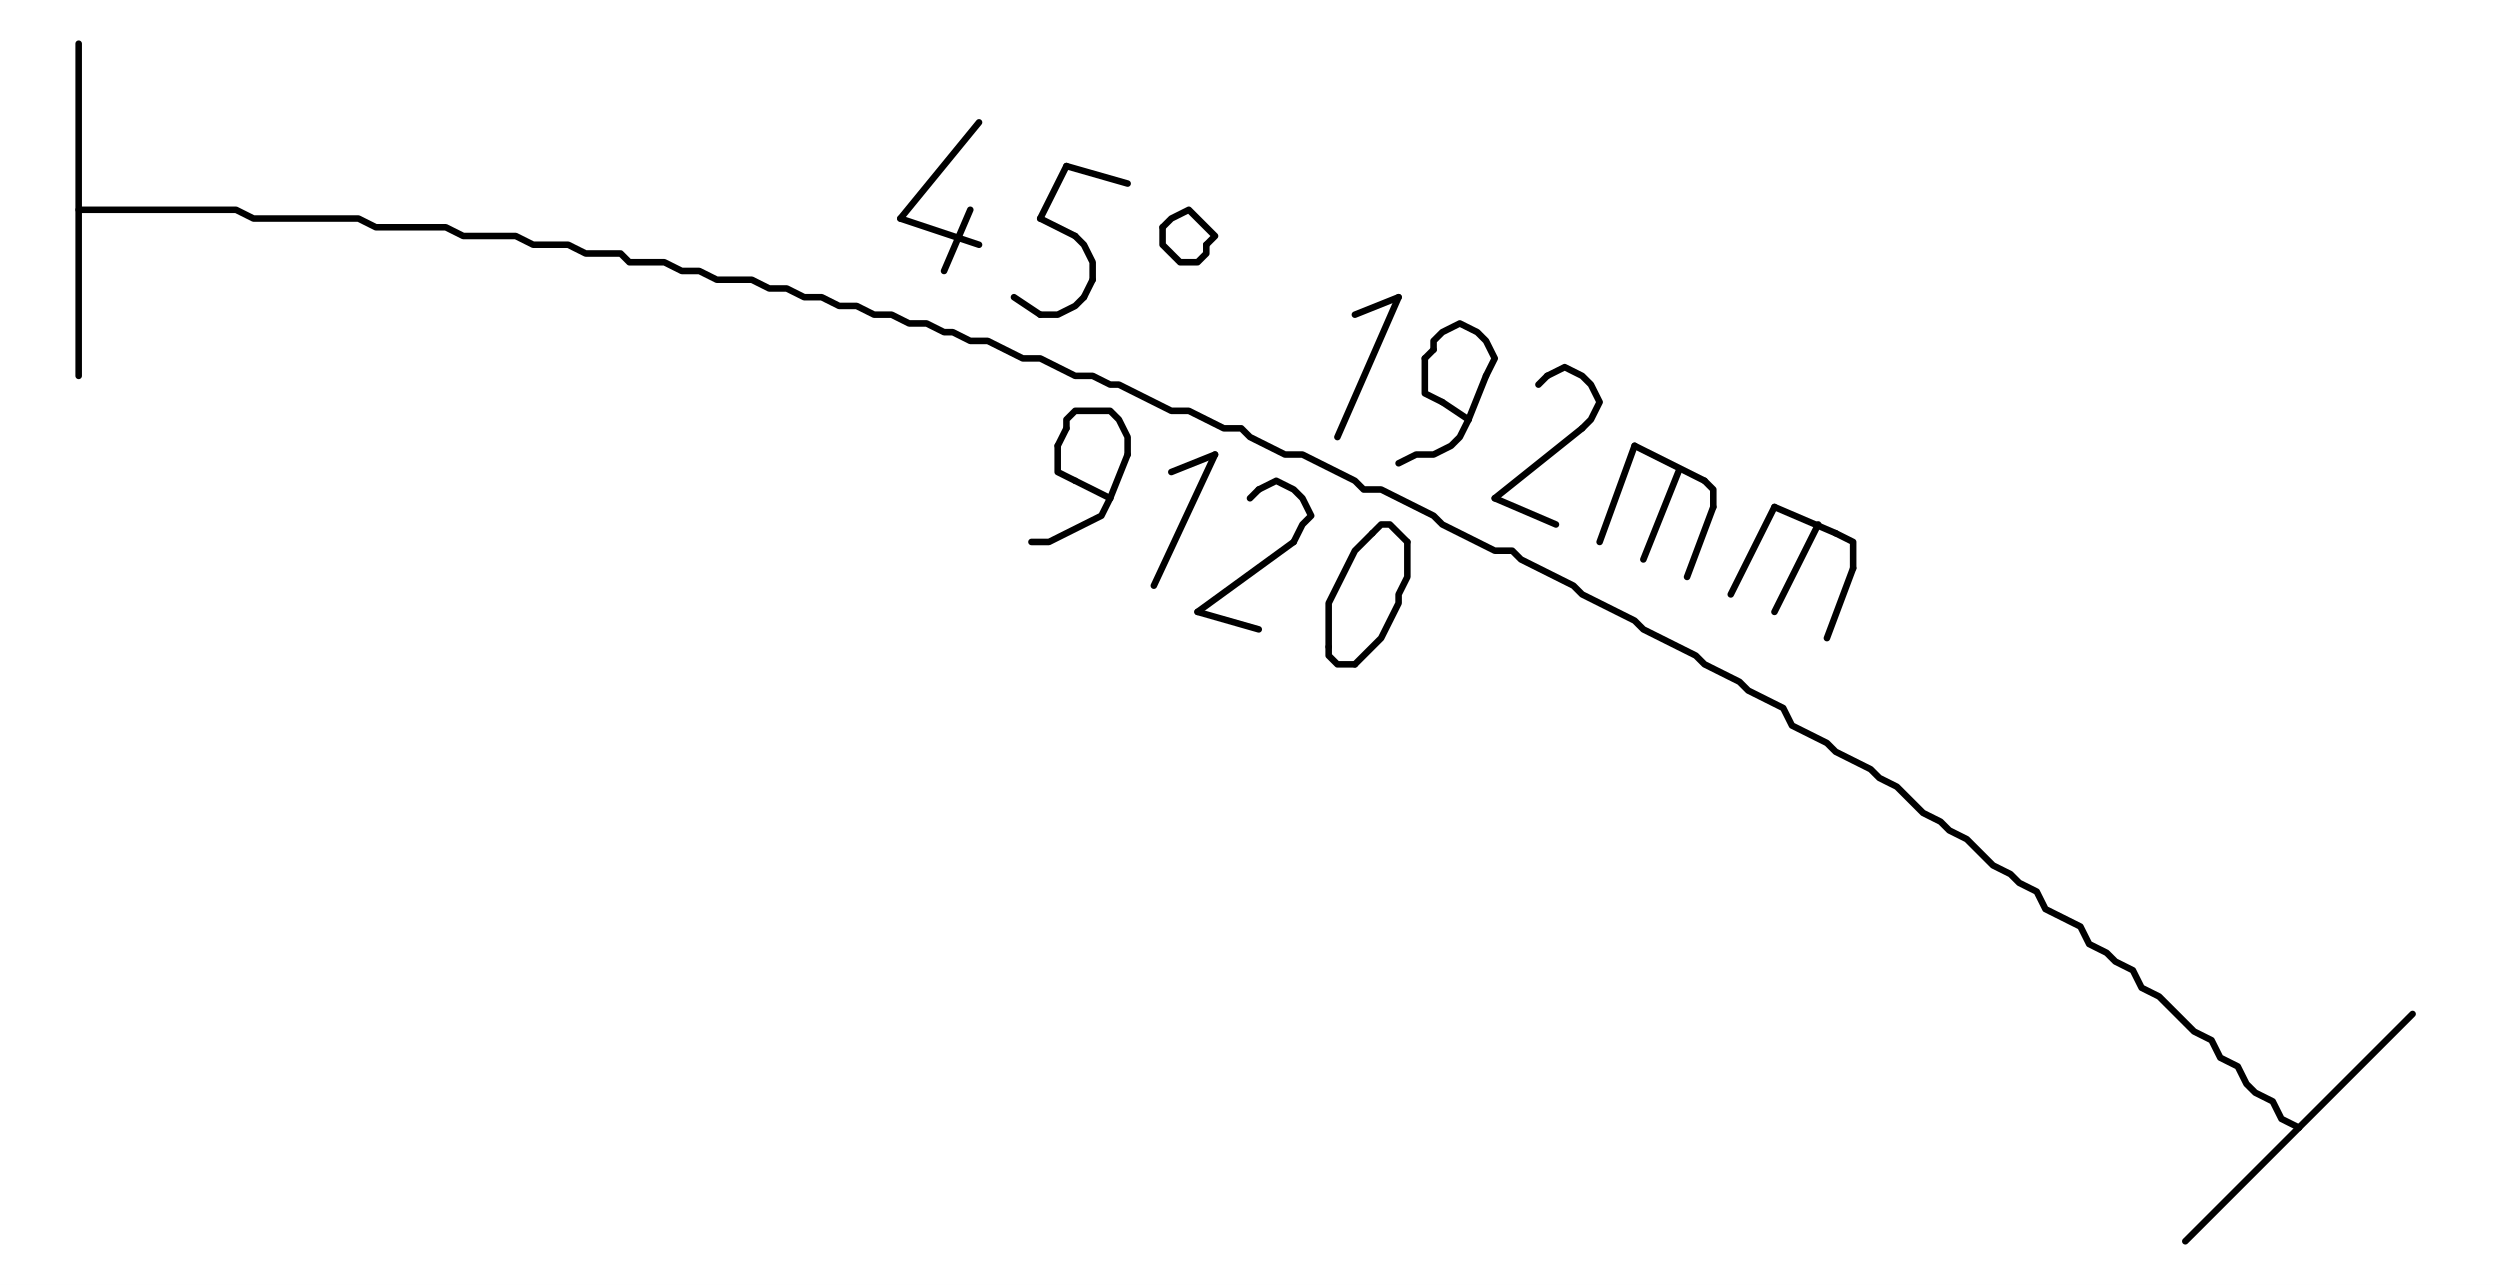
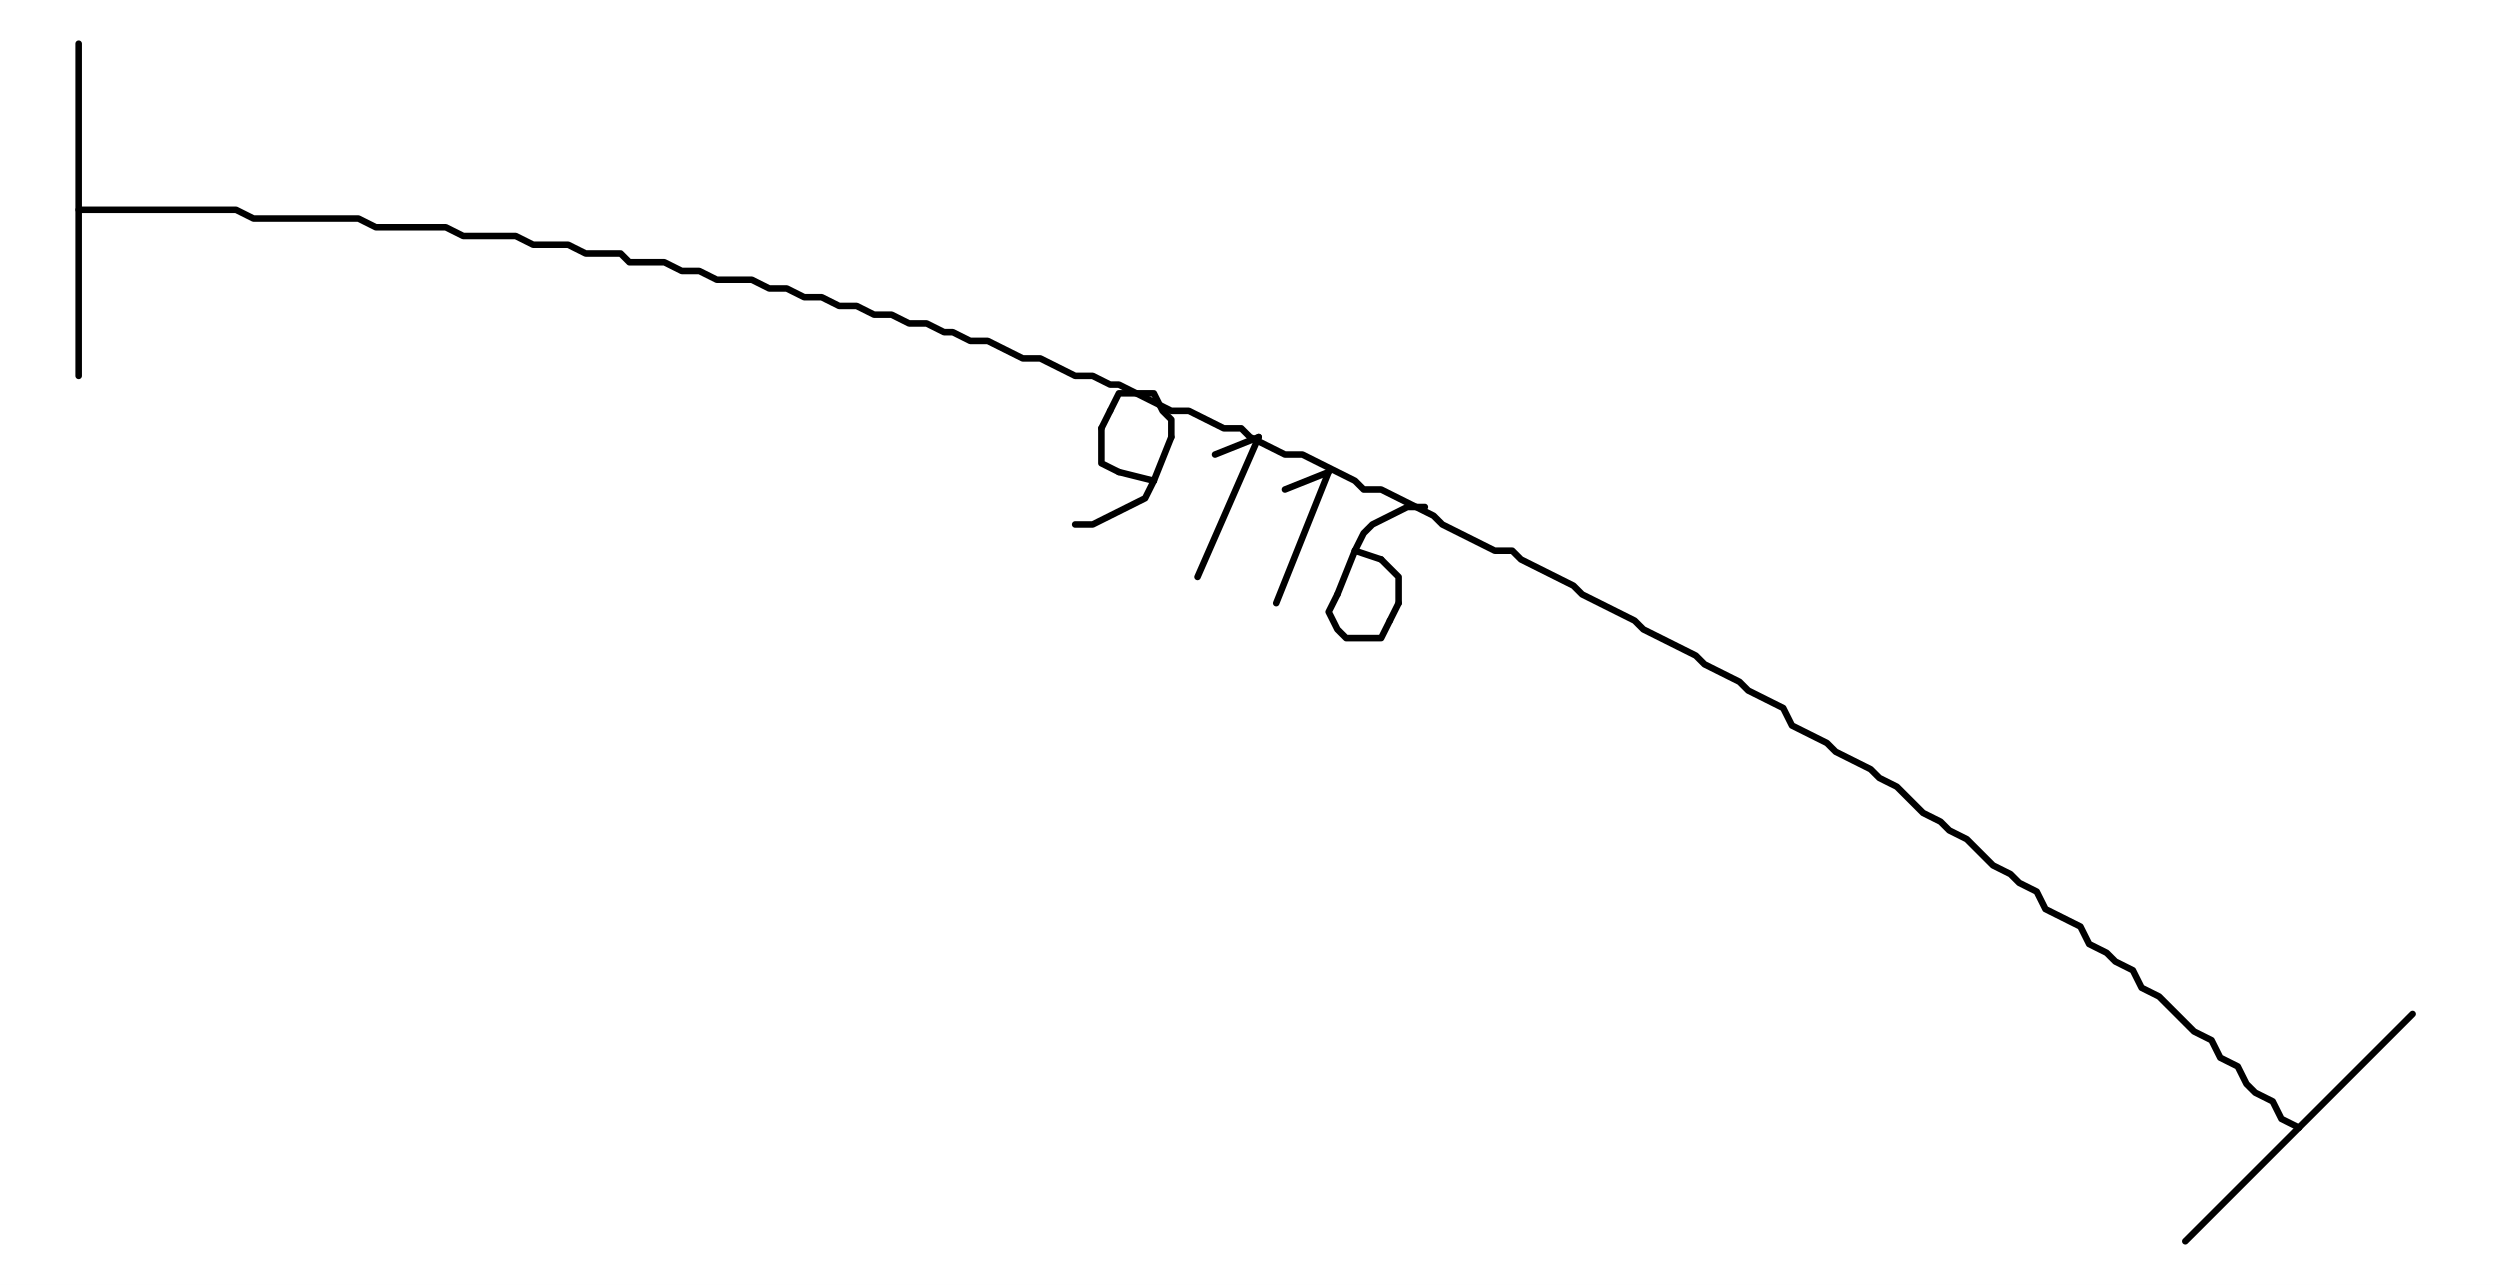
<svg xmlns="http://www.w3.org/2000/svg" width="100.894mm" height="51.858mm" viewBox="0 0 286 147" version="1.2" baseProfile="tiny">
  <defs>
</defs>
  <g fill="none" stroke="black" stroke-width="1" fill-rule="evenodd" stroke-linecap="square" stroke-linejoin="bevel">
    <g fill="#ffffff" fill-opacity="1" stroke="none" transform="matrix(1,0,0,1,0,0)" font-family="Open Sans" font-size="10" font-weight="400" font-style="normal">
      <path vector-effect="non-scaling-stroke" fill-rule="evenodd" d="M0,0 L286,0 L286,147 L0,147 L0,0" />
    </g>
    <g fill="none" stroke="#000000" stroke-opacity="1" stroke-width="1" stroke-linecap="round" stroke-linejoin="round" transform="matrix(1,0,0,1,0,0)" font-family="Open Sans" font-size="10" font-weight="400" font-style="normal">
      <polyline fill="none" vector-effect="non-scaling-stroke" points="263,129 261,128 260,126 258,125 257,124 256,122 254,121 253,119 251,118 250,117 248,115 247,114 245,113 244,111 242,110 241,109 239,108 238,106 236,105 234,104 233,102 231,101 230,100 228,99 227,98 225,96 223,95 222,94 220,93 219,92 217,90 215,89 214,88 212,87 210,86 209,85 207,84 205,83 204,81 202,80 200,79 199,78 197,77 195,76 194,75 192,74 190,73 188,72 187,71 185,70 183,69 181,68 180,67 178,66 176,65 174,64 173,63 171,63 169,62 167,61 165,60 164,59 162,58 160,57 158,56 156,56 155,55 153,54 151,53 149,52 147,52 145,51 143,50 142,49 140,49 138,48 136,47 134,47 132,46 130,45 128,44 127,44 125,43 123,43 121,42 119,41 117,41 115,40 113,39 111,39 109,38 108,38 106,37 104,37 102,36 100,36 98,35 96,35 94,34 92,34 90,33 88,33 86,32 84,32 82,32 80,31 78,31 76,30 74,30 72,30 71,29 69,29 67,29 65,28 63,28 61,28 59,27 57,27 55,27 53,27 51,26 49,26 47,26 45,26 43,26 41,25 39,25 37,25 35,25 33,25 31,25 29,25 27,24 25,24 23,24 21,24 19,24 17,24 15,24 13,24 11,24 9,24 " />
      <polyline fill="none" vector-effect="non-scaling-stroke" points="9,5 9,43 " />
      <polyline fill="none" vector-effect="non-scaling-stroke" points="250,142 263,129 " />
      <polyline fill="none" vector-effect="non-scaling-stroke" points="263,129 276,116 " />
-       <polyline fill="none" vector-effect="non-scaling-stroke" points="127,57 123,55 " />
-       <polyline fill="none" vector-effect="non-scaling-stroke" points="121,51 121,52 121,54 123,55 " />
-       <polyline fill="none" vector-effect="non-scaling-stroke" points="121,51 122,49 " />
-       <polyline fill="none" vector-effect="non-scaling-stroke" points="129,52 129,50 128,48 127,47 125,47 123,47 122,48 122,49 " />
-       <polyline fill="none" vector-effect="non-scaling-stroke" points="129,52 127,57 " />
-       <polyline fill="none" vector-effect="non-scaling-stroke" points="118,62 120,62 122,61 124,60 126,59 127,57 " />
-       <polyline fill="none" vector-effect="non-scaling-stroke" points="134,54 139,52 " />
-       <polyline fill="none" vector-effect="non-scaling-stroke" points="139,52 132,67 " />
-       <polyline fill="none" vector-effect="non-scaling-stroke" points="143,57 144,56 " />
-       <polyline fill="none" vector-effect="non-scaling-stroke" points="148,62 149,60 150,59 149,57 148,56 146,55 144,56 " />
-       <polyline fill="none" vector-effect="non-scaling-stroke" points="148,62 137,70 " />
-       <polyline fill="none" vector-effect="non-scaling-stroke" points="137,70 144,72 " />
-       <polyline fill="none" vector-effect="non-scaling-stroke" points="161,62 160,61 159,60 158,60 157,61 " />
-       <polyline fill="none" vector-effect="non-scaling-stroke" points="157,61 156,62 155,63 154,65 153,67 152,69 152,71 152,73 152,74 " />
-       <polyline fill="none" vector-effect="non-scaling-stroke" points="152,74 152,75 153,76 154,76 155,76 " />
-       <polyline fill="none" vector-effect="non-scaling-stroke" points="155,76 157,74 158,73 159,71 160,69 160,68 161,66 161,64 161,62 " />
-       <polyline fill="none" vector-effect="non-scaling-stroke" points="112,14 103,25 " />
-       <polyline fill="none" vector-effect="non-scaling-stroke" points="103,25 112,28 " />
-       <polyline fill="none" vector-effect="non-scaling-stroke" points="111,24 108,31 " />
-       <polyline fill="none" vector-effect="non-scaling-stroke" points="129,21 122,19 " />
-       <polyline fill="none" vector-effect="non-scaling-stroke" points="122,19 119,25 " />
-       <polyline fill="none" vector-effect="non-scaling-stroke" points="119,25 123,27 " />
-       <polyline fill="none" vector-effect="non-scaling-stroke" points="125,32 125,30 124,28 123,27 " />
-       <polyline fill="none" vector-effect="non-scaling-stroke" points="125,32 124,34 " />
-       <polyline fill="none" vector-effect="non-scaling-stroke" points="119,36 121,36 123,35 124,34 " />
-       <polyline fill="none" vector-effect="non-scaling-stroke" points="119,36 116,34 " />
-       <polyline fill="none" vector-effect="non-scaling-stroke" points="133,26 133,28 134,29 135,30 136,30 137,30 138,29 138,28 " />
-       <polyline fill="none" vector-effect="non-scaling-stroke" points="138,28 139,27 138,26 137,25 136,24 134,25 133,26 " />
-       <polyline fill="none" vector-effect="non-scaling-stroke" points="155,36 160,34 " />
-       <polyline fill="none" vector-effect="non-scaling-stroke" points="160,34 153,50 " />
-       <polyline fill="none" vector-effect="non-scaling-stroke" points="168,48 165,46 " />
-       <polyline fill="none" vector-effect="non-scaling-stroke" points="163,41 163,43 163,45 165,46 " />
-       <polyline fill="none" vector-effect="non-scaling-stroke" points="163,41 164,40 " />
-       <polyline fill="none" vector-effect="non-scaling-stroke" points="170,43 171,41 170,39 169,38 167,37 165,38 164,39 164,40 " />
-       <polyline fill="none" vector-effect="non-scaling-stroke" points="170,43 168,48 " />
-       <polyline fill="none" vector-effect="non-scaling-stroke" points="160,53 162,52 164,52 166,51 167,50 168,48 " />
-       <polyline fill="none" vector-effect="non-scaling-stroke" points="176,44 177,43 " />
-       <polyline fill="none" vector-effect="non-scaling-stroke" points="181,49 182,48 183,46 182,44 181,43 179,42 177,43 " />
-       <polyline fill="none" vector-effect="non-scaling-stroke" points="181,49 171,57 " />
-       <polyline fill="none" vector-effect="non-scaling-stroke" points="171,57 178,60 " />
-       <polyline fill="none" vector-effect="non-scaling-stroke" points="188,64 192,54 " />
-       <polyline fill="none" vector-effect="non-scaling-stroke" points="183,62 187,51 " />
-       <polyline fill="none" vector-effect="non-scaling-stroke" points="187,51 195,55 " />
-       <polyline fill="none" vector-effect="non-scaling-stroke" points="196,58 196,57 196,56 195,55 " />
-       <polyline fill="none" vector-effect="non-scaling-stroke" points="196,58 193,66 " />
-       <polyline fill="none" vector-effect="non-scaling-stroke" points="203,70 208,60 " />
-       <polyline fill="none" vector-effect="non-scaling-stroke" points="198,68 203,58 " />
-       <polyline fill="none" vector-effect="non-scaling-stroke" points="203,58 210,61 " />
-       <polyline fill="none" vector-effect="non-scaling-stroke" points="212,65 212,63 212,62 210,61 " />
-       <polyline fill="none" vector-effect="non-scaling-stroke" points="212,65 209,73 " />
+       <polyline fill="none" vector-effect="non-scaling-stroke" points="132,55 128,54 " />
+       <polyline fill="none" vector-effect="non-scaling-stroke" points="126,49 126,51 126,53 128,54 " />
+       <polyline fill="none" vector-effect="non-scaling-stroke" points="126,49 127,47 " />
+       <polyline fill="none" vector-effect="non-scaling-stroke" points="134,50 134,48 133,47 132,45 130,45 128,45 127,47 " />
+       <polyline fill="none" vector-effect="non-scaling-stroke" points="134,50 132,55 " />
+       <polyline fill="none" vector-effect="non-scaling-stroke" points="123,60 125,60 127,59 129,58 131,57 132,55 " />
+       <polyline fill="none" vector-effect="non-scaling-stroke" points="139,52 144,50 " />
+       <polyline fill="none" vector-effect="non-scaling-stroke" points="144,50 137,66 " />
+       <polyline fill="none" vector-effect="non-scaling-stroke" points="147,56 152,54 " />
+       <polyline fill="none" vector-effect="non-scaling-stroke" points="152,54 146,69 " />
+       <polyline fill="none" vector-effect="non-scaling-stroke" points="155,63 158,64 " />
+       <polyline fill="none" vector-effect="non-scaling-stroke" points="160,69 160,67 160,66 158,64 " />
+       <polyline fill="none" vector-effect="non-scaling-stroke" points="160,69 159,71 " />
+       <polyline fill="none" vector-effect="non-scaling-stroke" points="153,68 152,70 153,72 154,73 156,73 158,73 159,71 " />
+       <polyline fill="none" vector-effect="non-scaling-stroke" points="153,68 155,63 " />
+       <polyline fill="none" vector-effect="non-scaling-stroke" points="163,58 161,58 159,59 157,60 156,61 155,63 " />
    </g>
  </g>
</svg>
